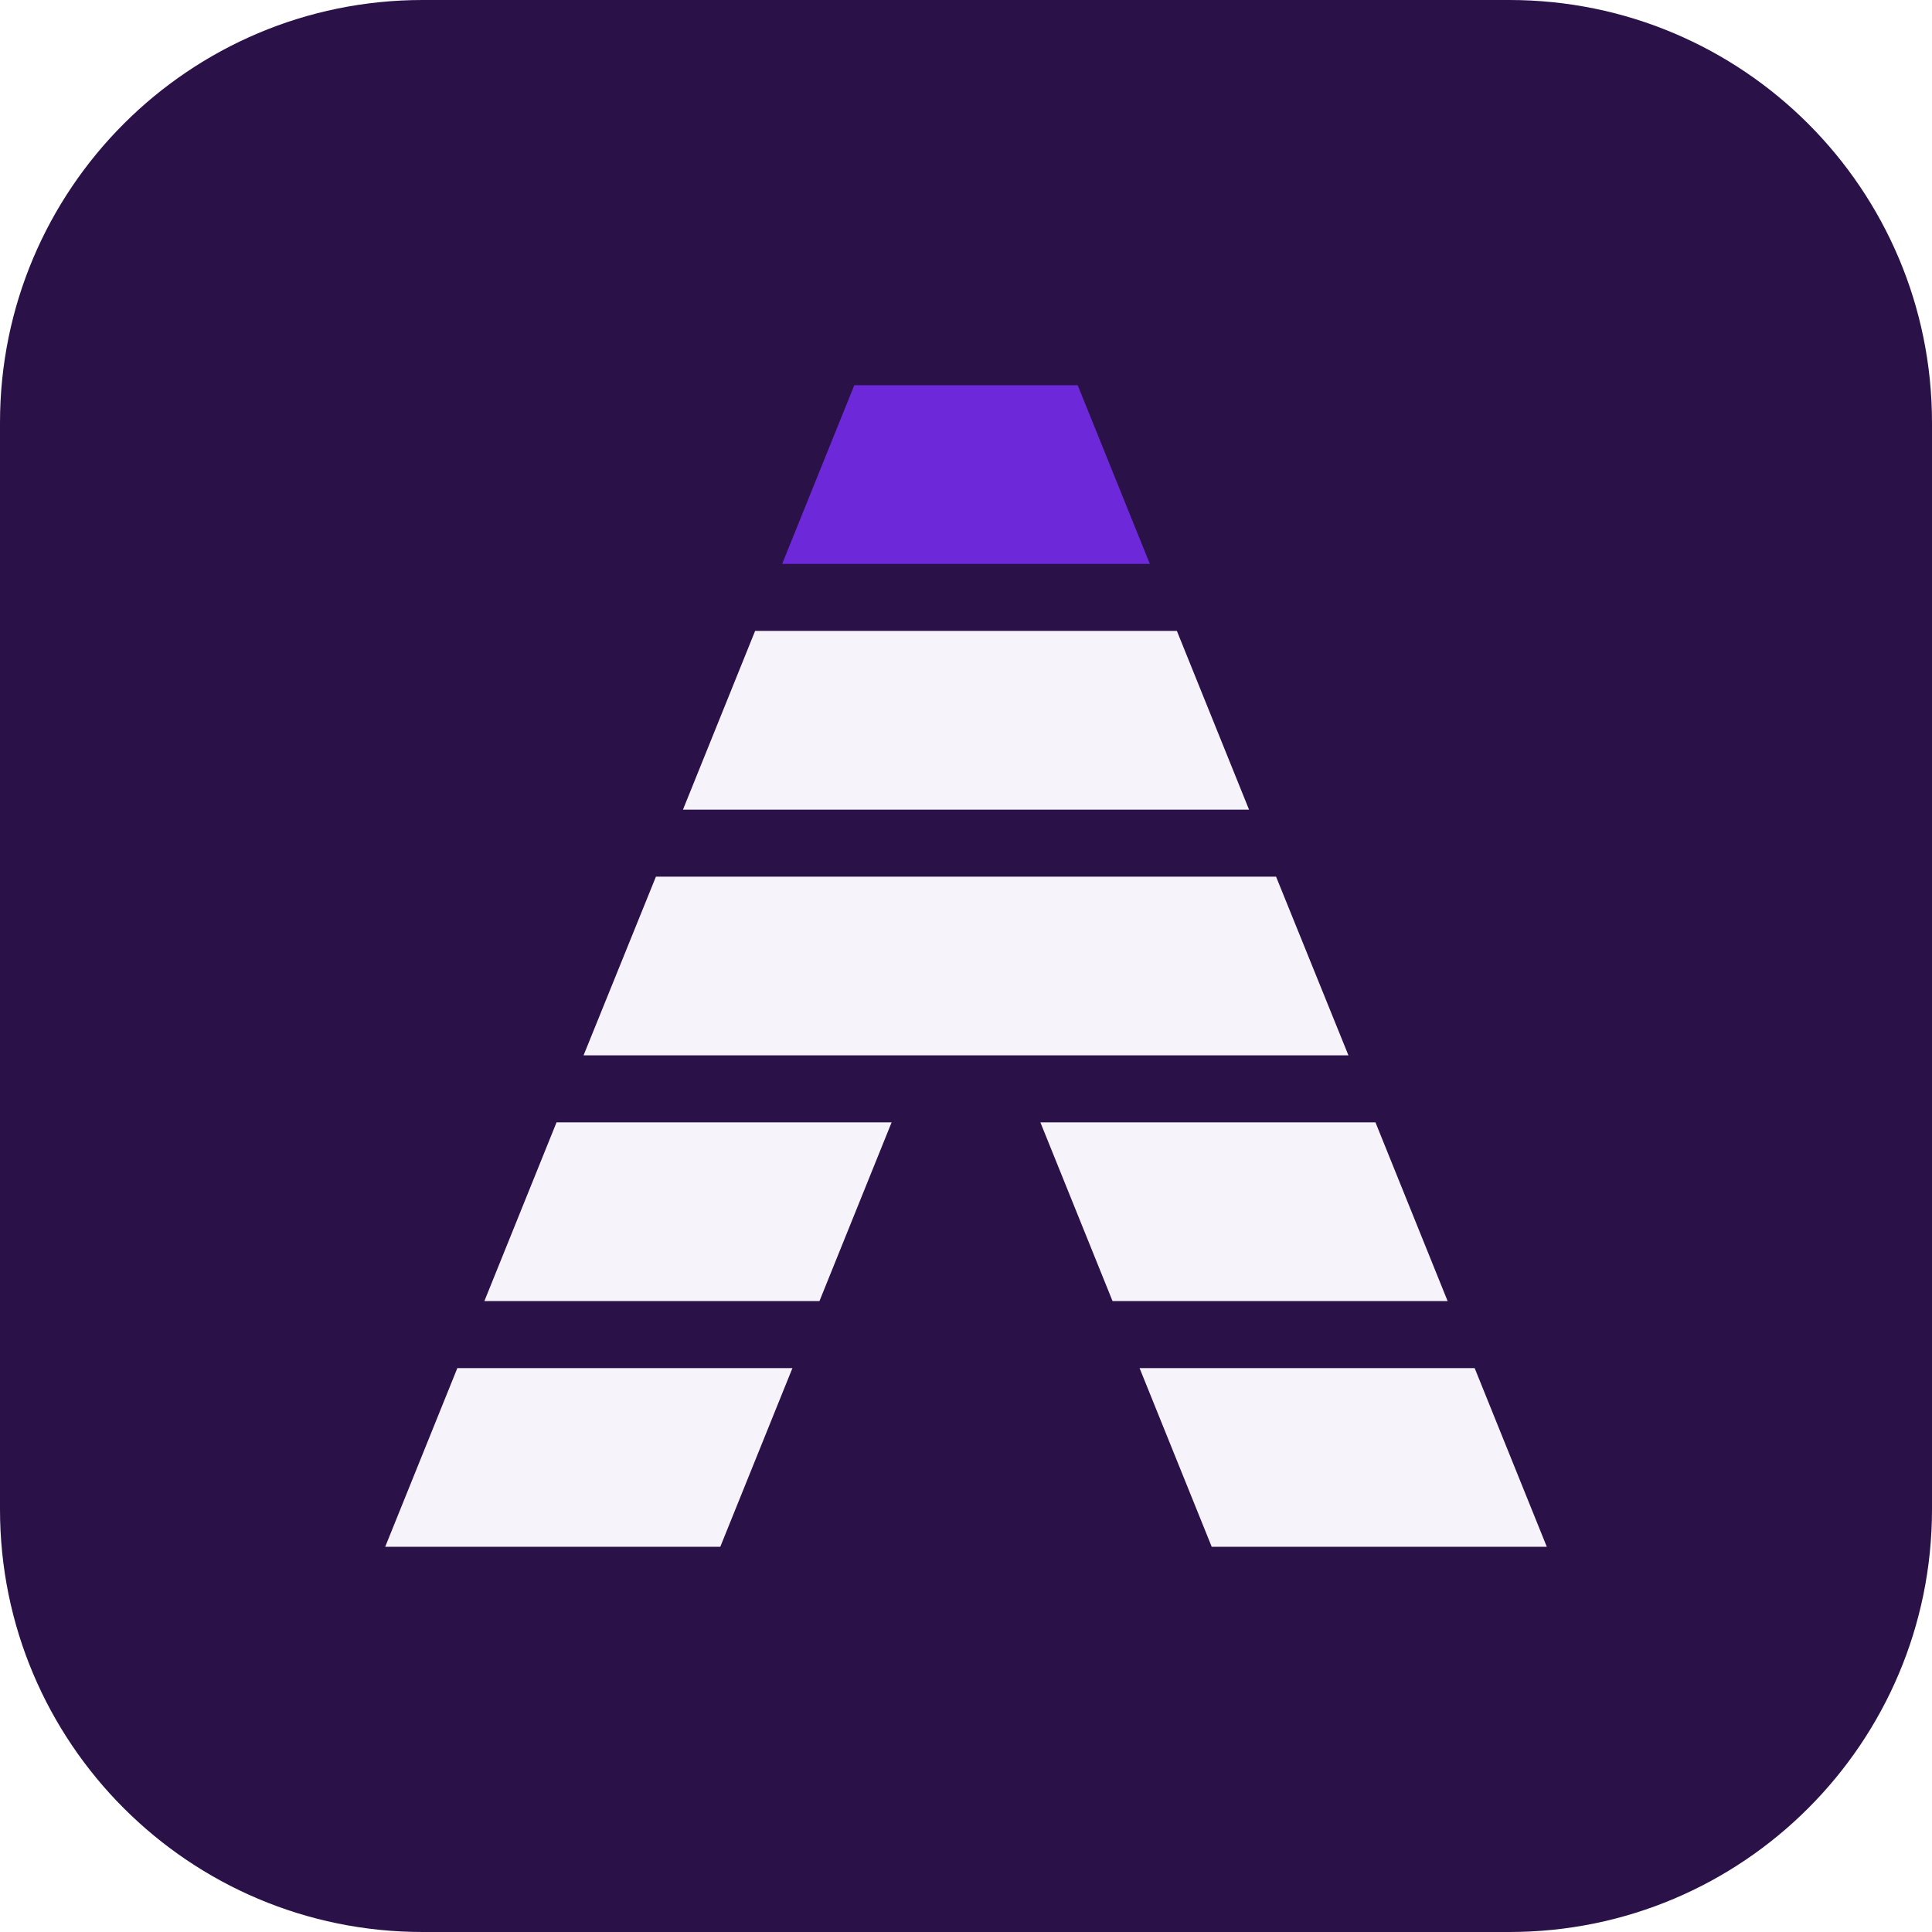
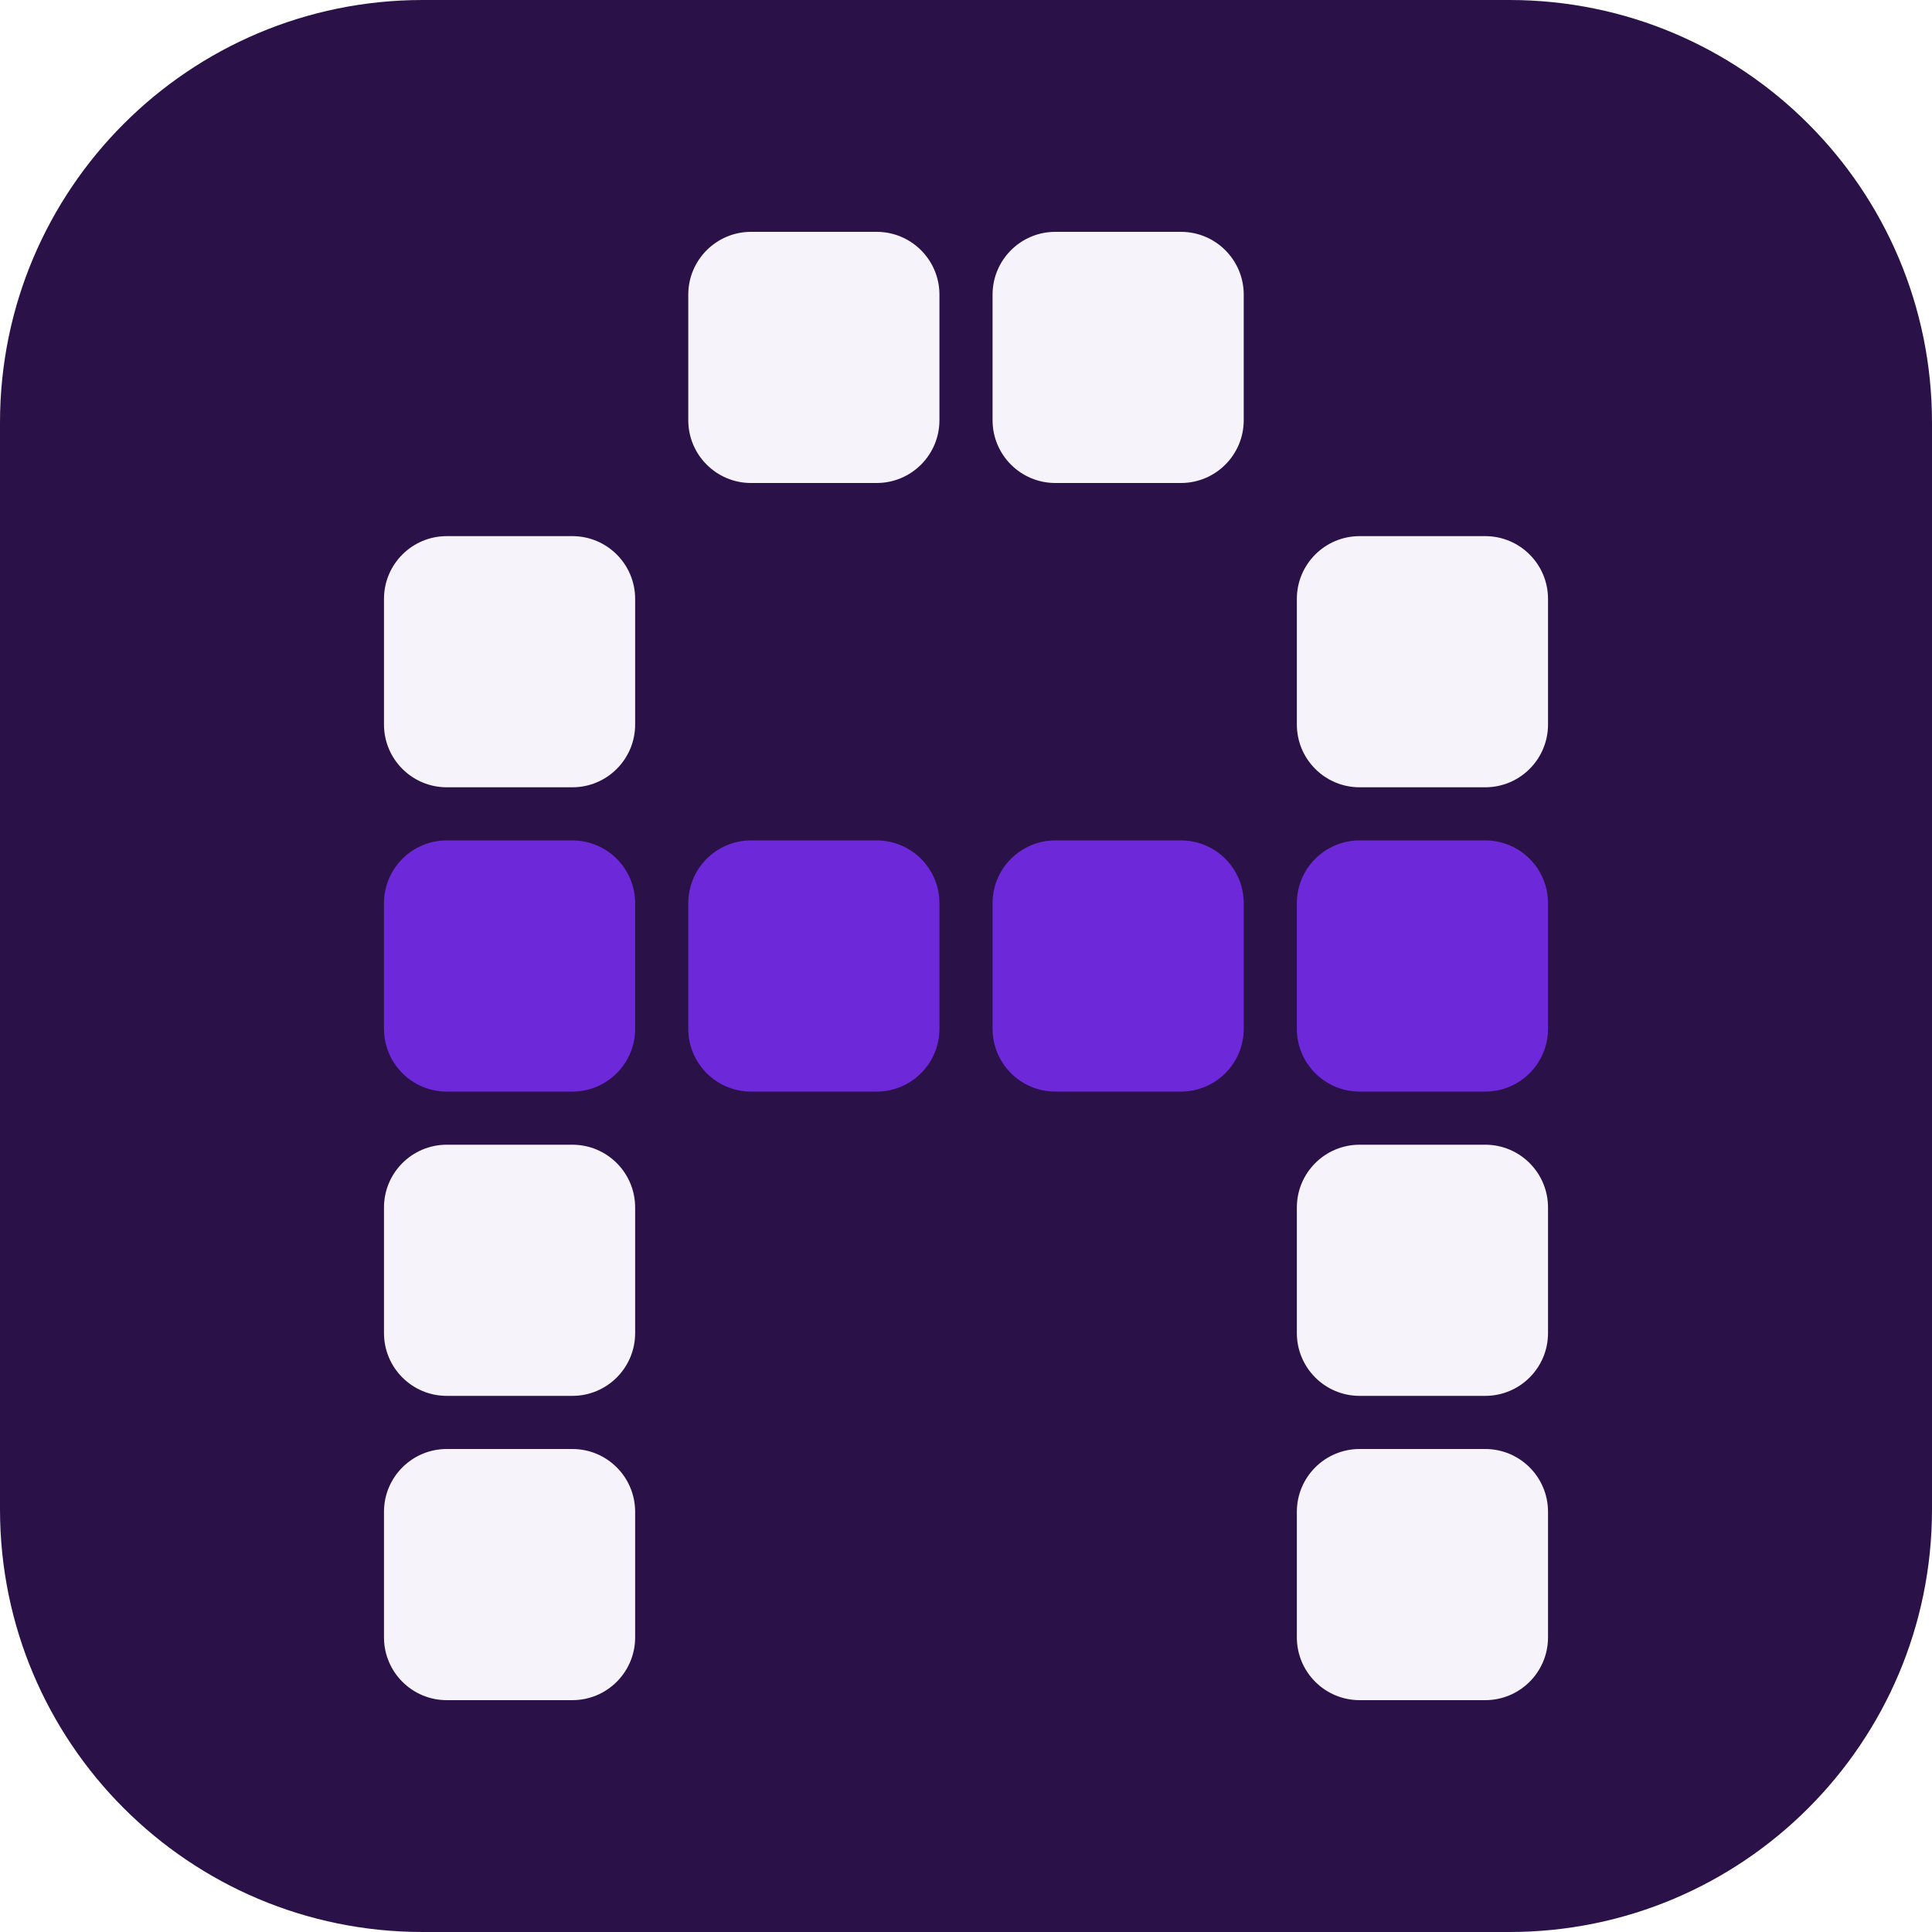
<svg xmlns="http://www.w3.org/2000/svg" viewBox="0 0 64 64">
  <rect width="64" height="64" rx="14" fill="#2a1248" />
-   <g transform="translate(32 32) scale(.74) translate(-32 -32)">
-     <polygon points="27.00,6.00 37.00,6.00 40.23,14.00 23.77,14.00" fill="#6d28d9" />
-     <polygon points="22.56,17.00 41.44,17.00 44.67,25.00 19.33,25.00" fill="#f6f3fb" />
-     <polygon points="18.12,28.00 45.88,28.00 49.12,36.00 14.88,36.00" fill="#f6f3fb" />
-     <polygon points="13.67,39.00 28.67,39.00 25.44,47.00 10.44,47.00" fill="#f6f3fb" />
-     <polygon points="35.33,39.00 50.33,39.00 53.56,47.00 38.56,47.00" fill="#f6f3fb" />
-     <polygon points="9.23,50.00 24.23,50.00 21.00,58.00 6.00,58.00" fill="#f6f3fb" />
-     <polygon points="39.77,50.00 54.77,50.00 58.00,58.00 43.00,58.00" fill="#f6f3fb" />
+   <g transform="translate(32 32) scale(.8) translate(-32 -32)">
+     <rect x="20.50" y="1.60" width="10.4" height="10.4" rx="2.6" fill="#f6f3fb" />
+     <rect x="33.10" y="1.60" width="10.4" height="10.4" rx="2.6" fill="#f6f3fb" />
+     <rect x="7.90" y="14.20" width="10.4" height="10.4" rx="2.6" fill="#f6f3fb" />
+     <rect x="45.70" y="14.20" width="10.4" height="10.4" rx="2.6" fill="#f6f3fb" />
+     <rect x="7.90" y="26.80" width="10.4" height="10.4" rx="2.6" fill="#6d28d9" />
+     <rect x="20.50" y="26.80" width="10.4" height="10.4" rx="2.6" fill="#6d28d9" />
+     <rect x="33.10" y="26.80" width="10.4" height="10.4" rx="2.6" fill="#6d28d9" />
+     <rect x="45.70" y="26.80" width="10.4" height="10.4" rx="2.6" fill="#6d28d9" />
+     <rect x="7.90" y="39.40" width="10.4" height="10.4" rx="2.6" fill="#f6f3fb" />
+     <rect x="45.70" y="39.40" width="10.4" height="10.4" rx="2.6" fill="#f6f3fb" />
+     <rect x="7.90" y="52.00" width="10.4" height="10.4" rx="2.6" fill="#f6f3fb" />
+     <rect x="45.70" y="52.00" width="10.4" height="10.4" rx="2.6" fill="#f6f3fb" />
  </g>
</svg>
